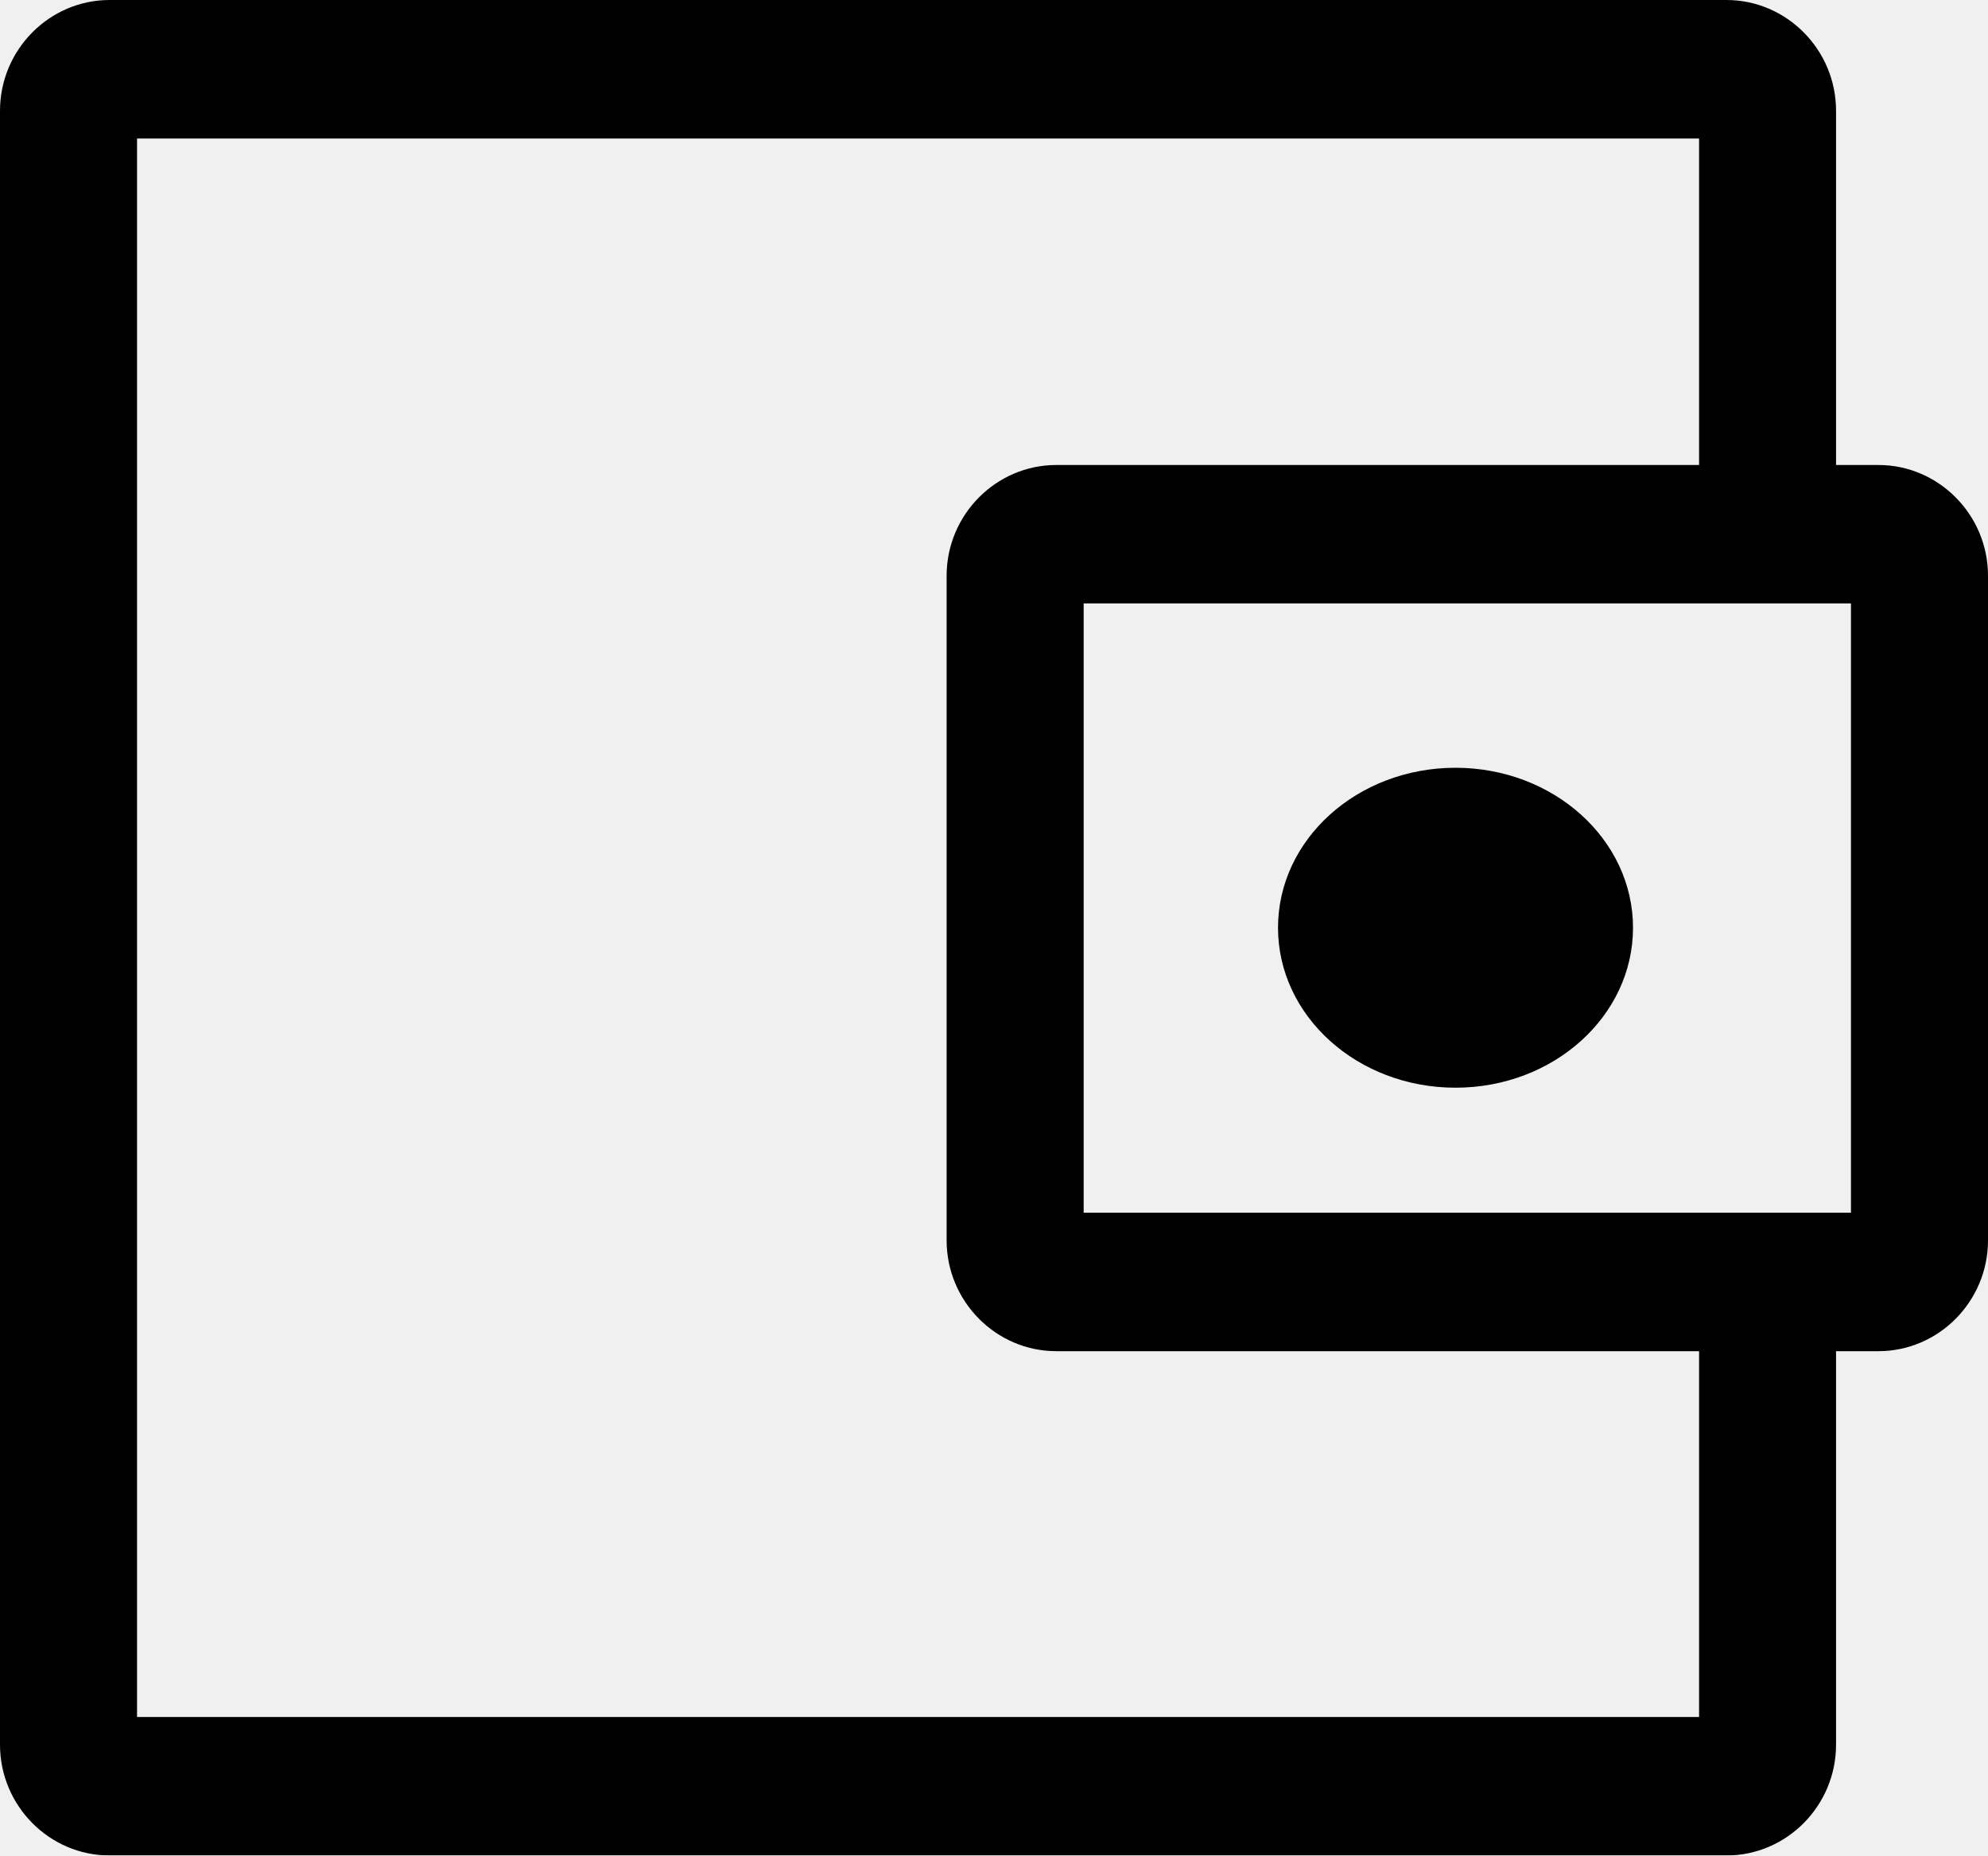
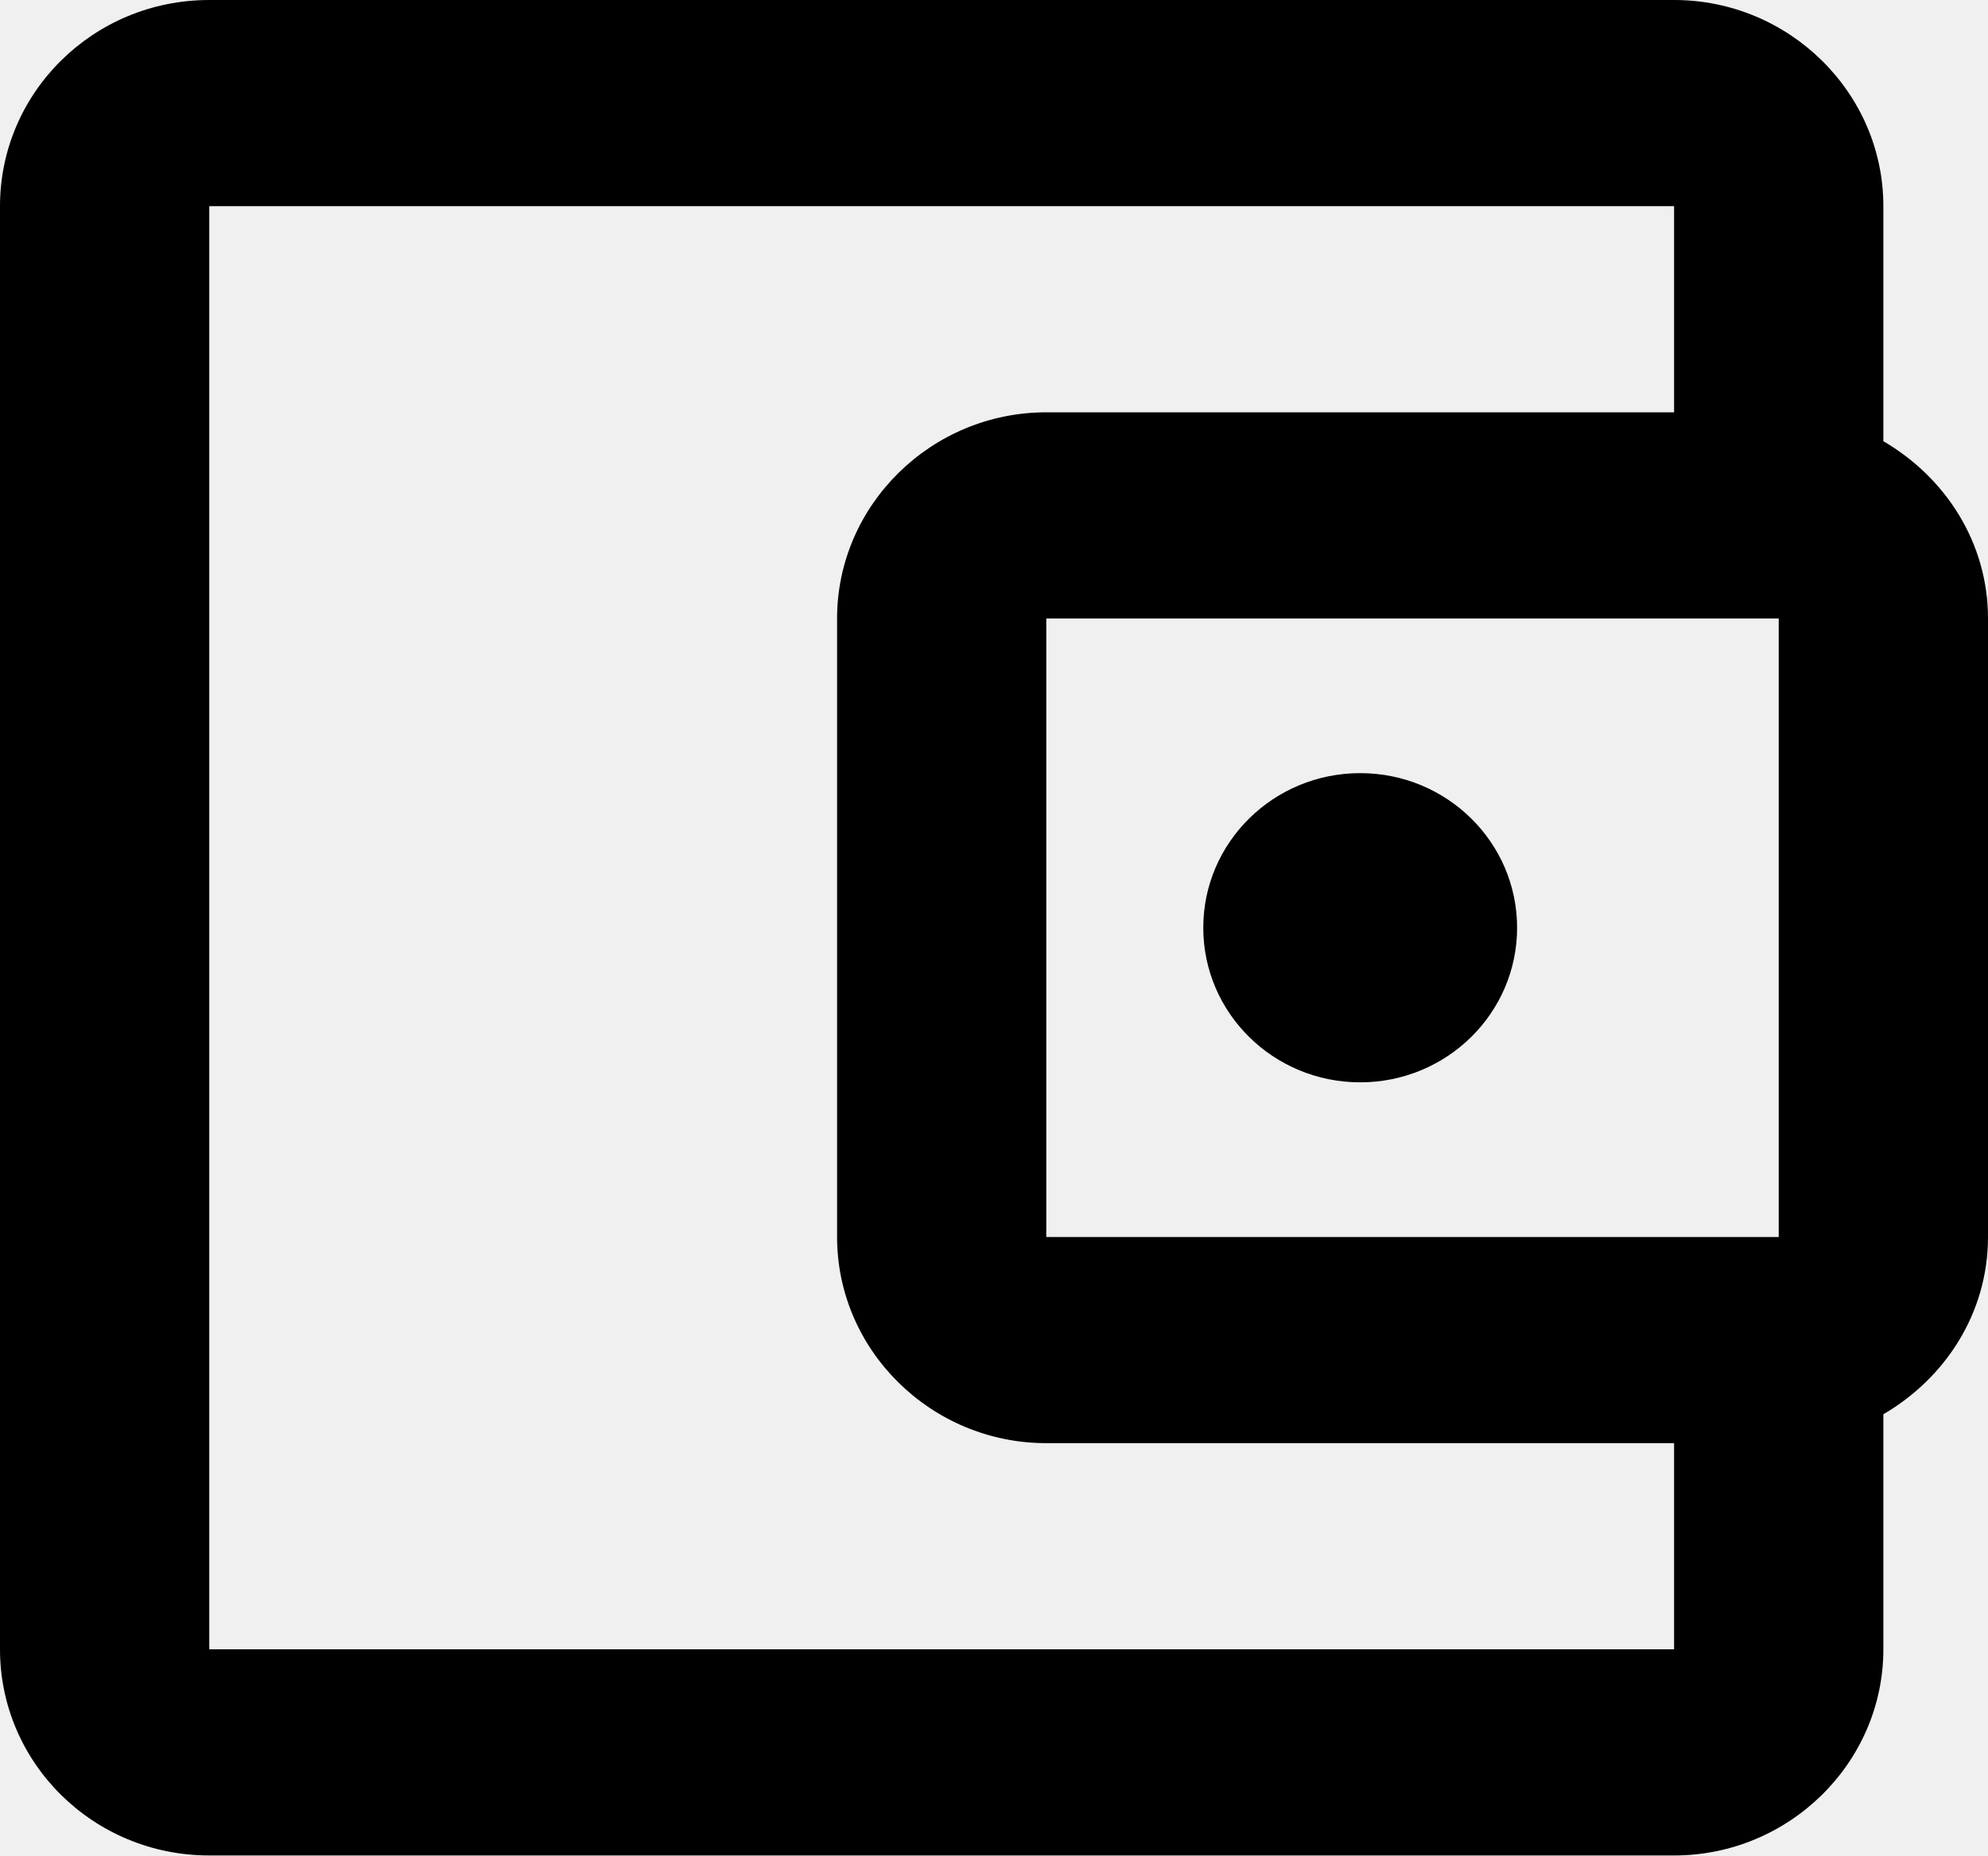
- <svg xmlns="http://www.w3.org/2000/svg" xmlns:xlink="http://www.w3.org/1999/xlink" width="30" height="28" viewBox="0 0 30 28">
-   <defs>
-     <path id="a" d="M0 0h30v28H0z" />
-   </defs>
-   <g fill="none" fill-rule="evenodd">
-     <mask id="b" fill="#fff">
-       <use xlink:href="#a" />
-     </mask>
-     <path fill="#000" d="M27.932 18.3H16.353V9.106h11.579V18.3zm-2.292 7.61H2.068V2.09H25.64v4.927h-9.7c-.91 0-1.655.752-1.655 1.671v10.03c0 .92.745 1.672 1.655 1.672h9.7v5.52zm2.706-18.893h-.639V1.672c0-.92-.744-1.672-1.654-1.672H1.654C.744 0 0 .752 0 1.672v24.656C0 27.248.744 28 1.654 28h24.4c.909 0 1.653-.752 1.653-1.672V20.39h.639c.91 0 1.654-.752 1.654-1.672V8.688c0-.919-.744-1.671-1.654-1.671z" mask="url(#b)" />
-     <path fill="#000" d="M21.964 11.586c-1.48 0-2.678 1.08-2.678 2.414 0 1.333 1.199 2.414 2.678 2.414 1.48 0 2.679-1.08 2.679-2.414 0-1.333-1.2-2.414-2.679-2.414" mask="url(#b)" />
+ <svg xmlns="http://www.w3.org/2000/svg" width="30px" height="28px" viewBox="0 0 30 28" version="1.1">
+   <defs />
+   <g id="Page-1" stroke="none" stroke-width="1" fill="none" fill-rule="evenodd">
+     <g id="assets" transform="translate(-255, -276)" fill="#000000">
+       <g id="ico_account" transform="translate(255, 276)">
+         <g id="Outline">
+           <g id="Group" fill-rule="nonzero">
+             <path d="M28.421,6.658 L28.421,3.111 C28.421,1.4 27,0 25.263,0 L3.158,0 C1.405,0 0,1.4 0,3.111 L0,24.889 C0,26.6 1.405,28 3.158,28 L25.263,28 C27,28 28.421,26.6 28.421,24.889 L28.421,21.342 C29.353,20.798 30,19.818 30,18.667 L30,9.333 C30,8.182 29.353,7.202 28.421,6.658 Z M26.842,9.333 L26.842,18.667 L15.789,18.667 L15.789,9.333 L26.842,9.333 Z M3.158,24.889 L3.158,3.111 L25.263,3.111 L25.263,6.222 L15.789,6.222 C14.053,6.222 12.632,7.622 12.632,9.333 L12.632,18.667 C12.632,20.378 14.053,21.778 15.789,21.778 L25.263,21.778 L25.263,24.889 L3.158,24.889 Z" id="Shape" />
+             <ellipse id="Oval" cx="20.526" cy="14" rx="2.368" ry="2.333" />
+           </g>
+         </g>
+       </g>
+     </g>
  </g>
</svg>
